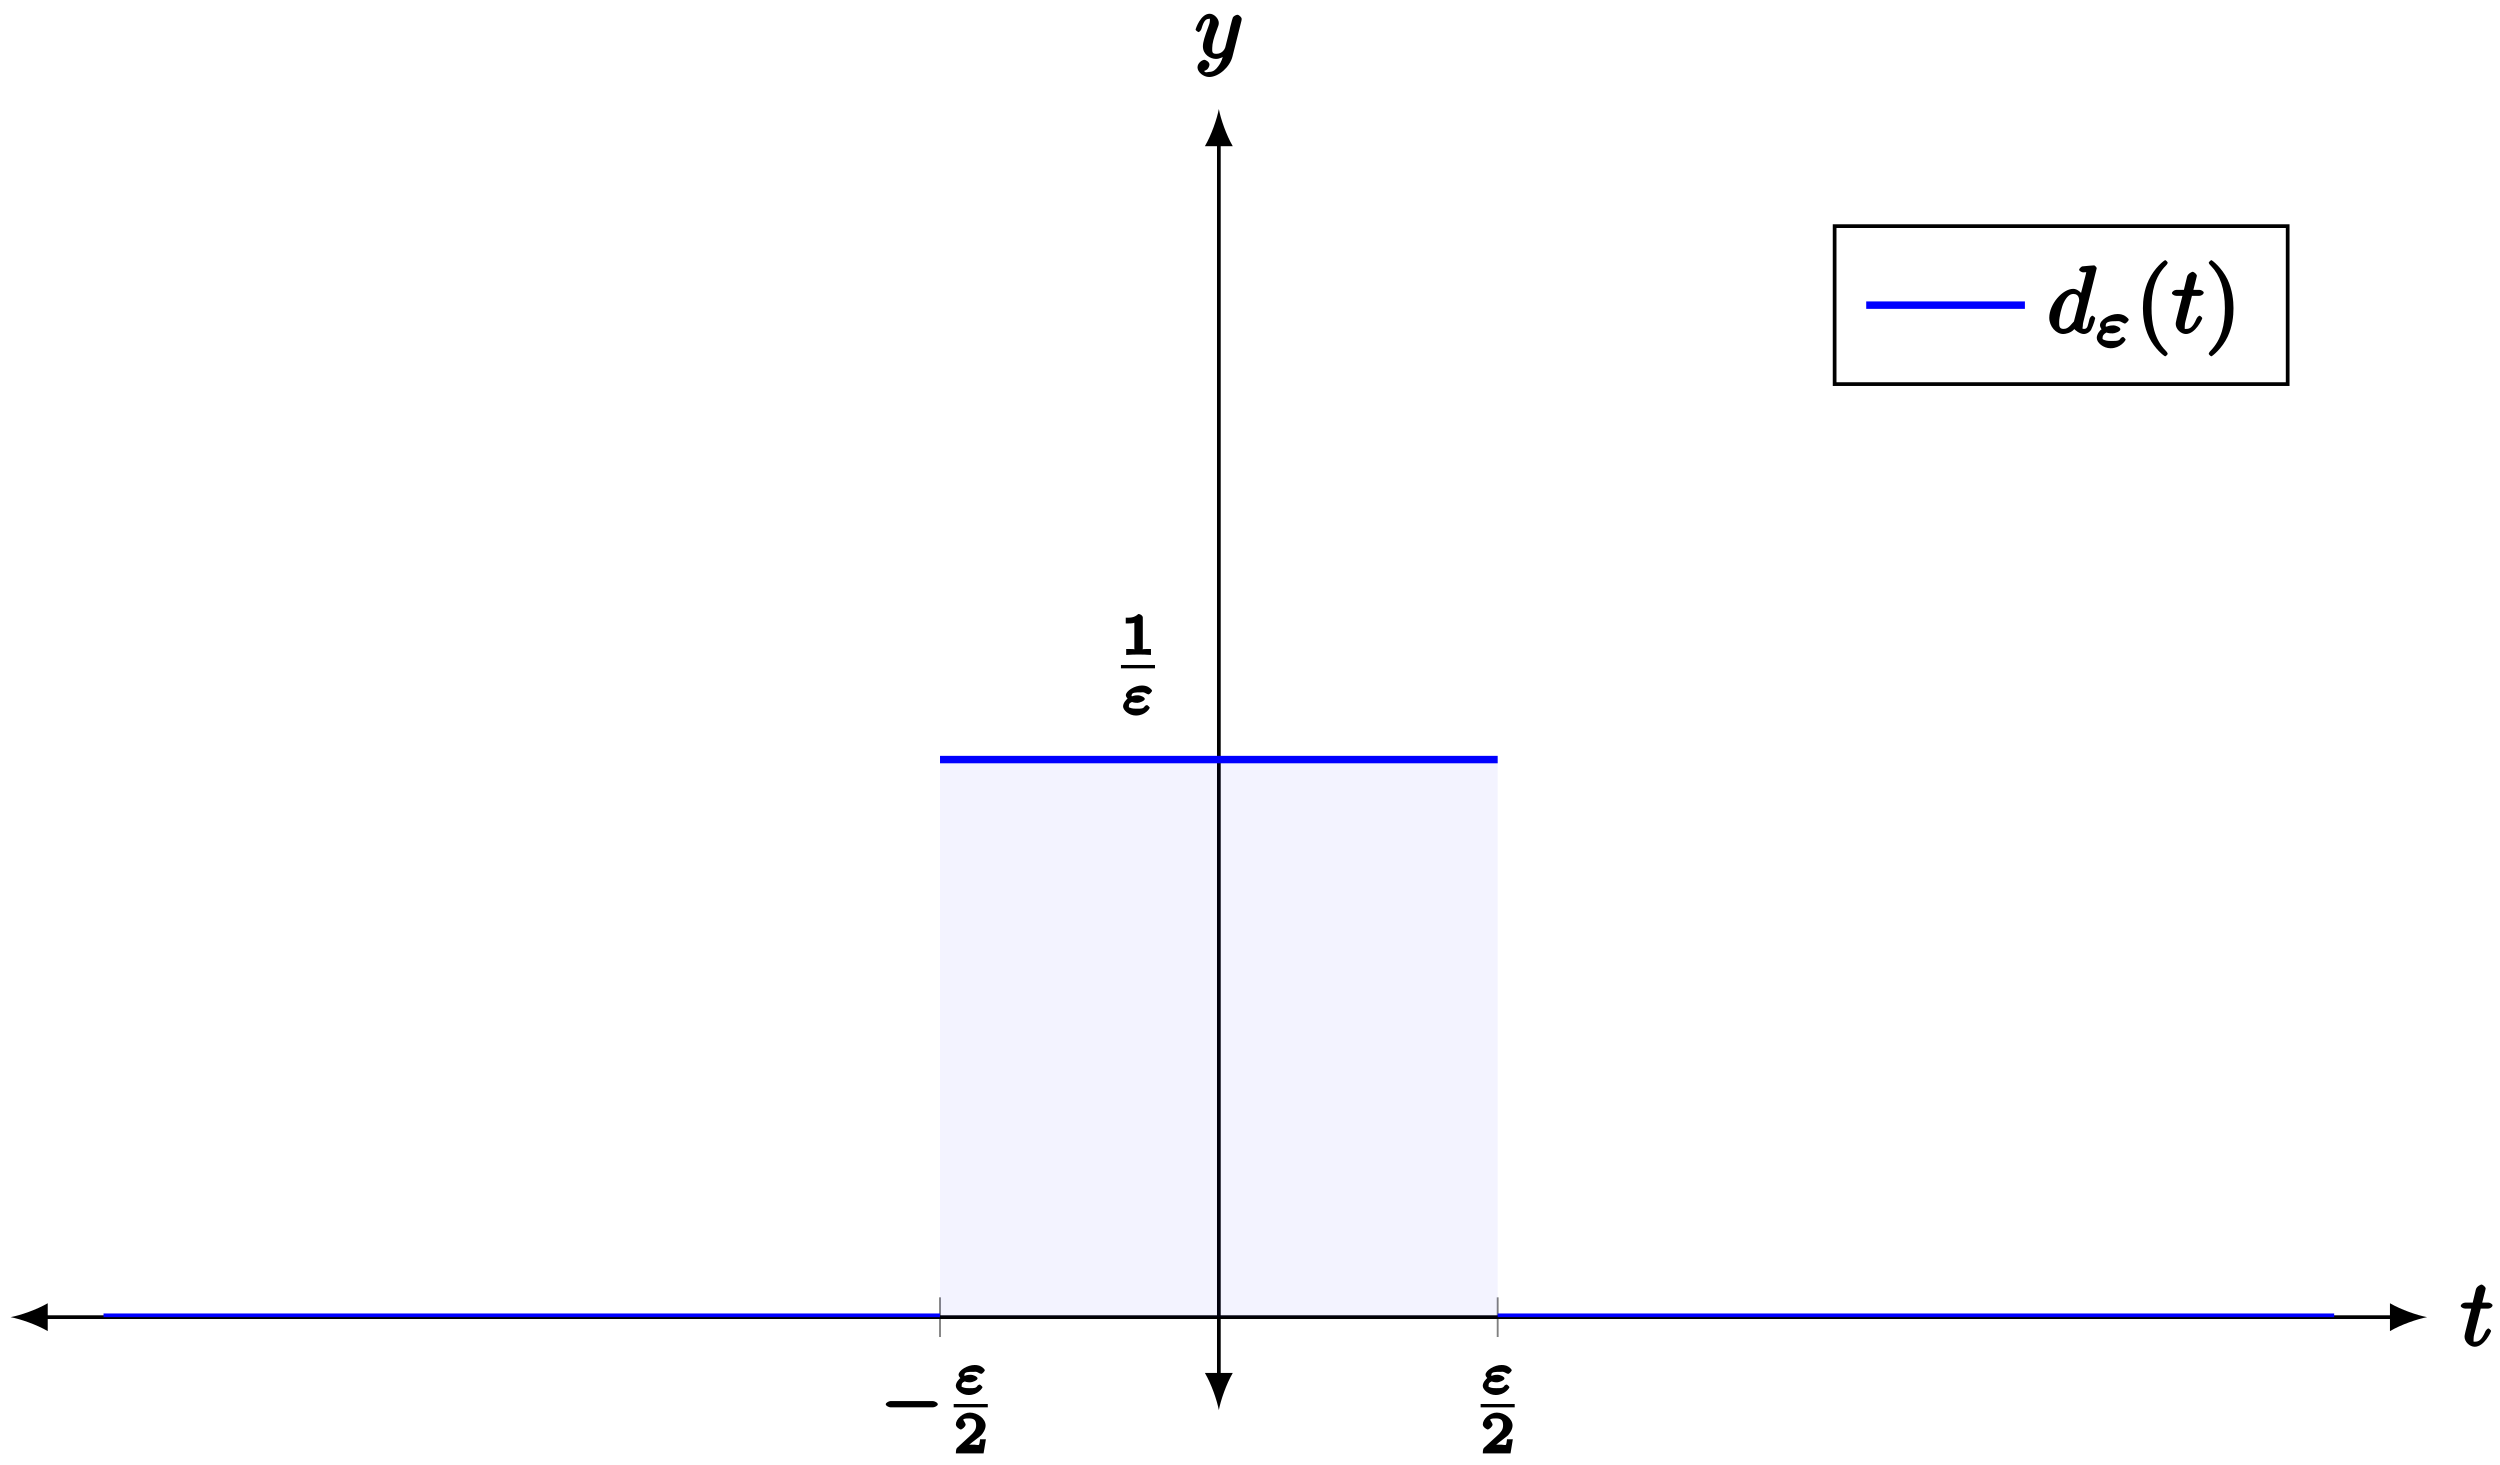
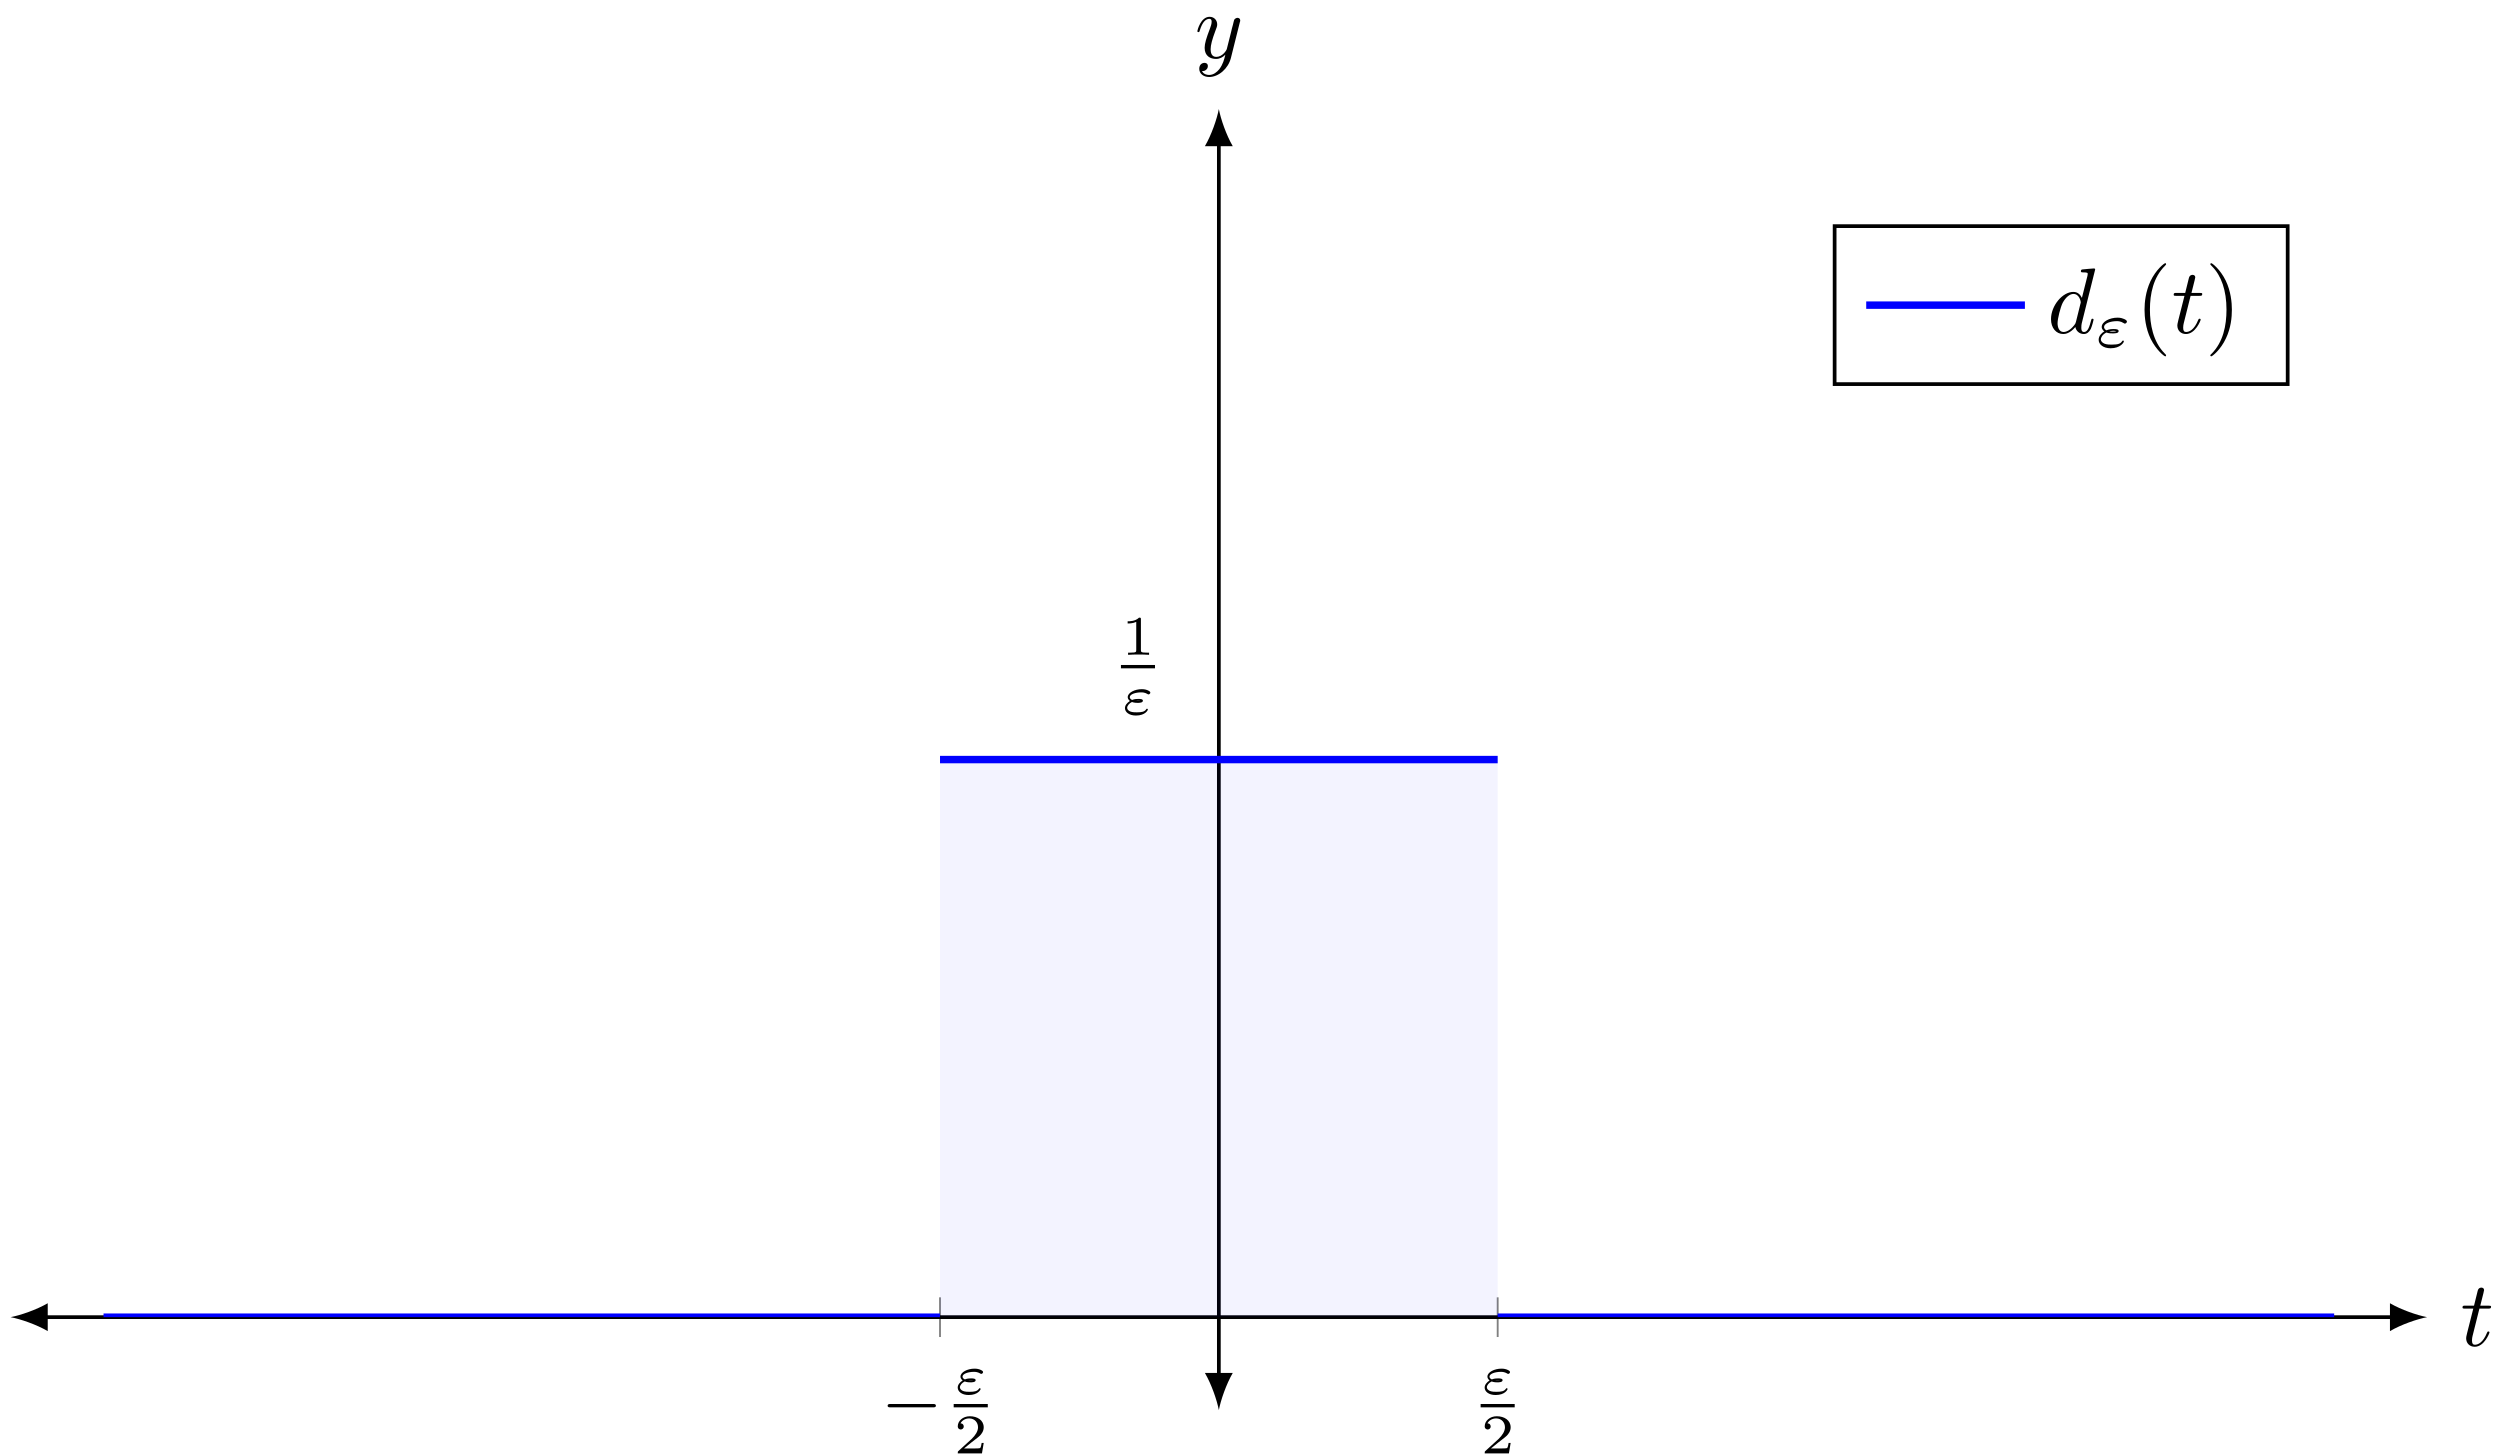
- <svg xmlns="http://www.w3.org/2000/svg" xmlns:xlink="http://www.w3.org/1999/xlink" width="268pt" height="157pt" viewBox="0 0 268 157" version="1.1">
+ <svg xmlns="http://www.w3.org/2000/svg" xmlns:xlink="http://www.w3.org/1999/xlink" width="268pt" height="156pt" viewBox="0 0 268 156" version="1.1">
  <defs>
    <g>
      <symbol overflow="visible" id="glyph0-0">
        <path style="stroke:none;" d="" />
      </symbol>
      <symbol overflow="visible" id="glyph0-1">
-         <path style="stroke:none;" d="M 5.562 -1.812 C 5.703 -1.812 6.078 -1.953 6.078 -2.141 C 6.078 -2.328 5.703 -2.484 5.562 -2.484 L 1 -2.484 C 0.875 -2.484 0.5 -2.328 0.5 -2.141 C 0.5 -1.953 0.875 -1.812 1 -1.812 Z M 5.562 -1.812 " />
+         <path style="stroke:none;" d="M 5.562 -1.812 C 5.703 -1.812 5.875 -1.812 5.875 -1.984 C 5.875 -2.172 5.703 -2.172 5.562 -2.172 L 1 -2.172 C 0.875 -2.172 0.703 -2.172 0.703 -1.984 C 0.703 -1.812 0.875 -1.812 1 -1.812 Z M 5.562 -1.812 " />
      </symbol>
      <symbol overflow="visible" id="glyph1-0">
        <path style="stroke:none;" d="" />
      </symbol>
      <symbol overflow="visible" id="glyph1-1">
-         <path style="stroke:none;" d="M 1.109 -1.328 C 1.359 -1.234 1.609 -1.234 1.703 -1.234 C 1.891 -1.234 2.484 -1.438 2.484 -1.656 C 2.484 -1.859 1.969 -2.047 1.781 -2.047 C 1.625 -2.047 1.406 -2.047 1.125 -1.938 C 0.953 -2.016 1.078 -1.922 1.078 -2.047 C 1.078 -2.359 1.484 -2.359 2.094 -2.359 C 2.219 -2.359 2.328 -2.422 2.609 -2.25 C 2.688 -2.203 2.828 -2.141 2.891 -2.141 C 2.984 -2.141 3.266 -2.438 3.266 -2.531 C 3.266 -2.625 3 -2.891 2.734 -3 C 2.469 -3.094 2.25 -3.094 2.172 -3.094 C 1.406 -3.094 0.453 -2.516 0.453 -2.047 C 0.453 -1.797 0.891 -1.438 0.891 -1.438 L 0.75 -1.766 C 0.438 -1.578 0.156 -1.172 0.156 -0.859 C 0.156 -0.438 0.797 0.125 1.531 0.125 C 2.547 0.125 3.016 -0.641 3.016 -0.719 C 3.016 -0.766 2.766 -1 2.719 -1 C 2.672 -1 2.5 -0.922 2.484 -0.875 C 2.312 -0.609 2.156 -0.609 1.625 -0.609 C 1.438 -0.609 1.156 -0.609 0.922 -0.703 C 0.75 -0.781 0.781 -0.703 0.781 -0.891 C 0.781 -1.125 0.828 -1.203 1.109 -1.328 Z M 1.984 -1.844 C 1.922 -1.828 1.844 -1.828 1.719 -1.828 C 1.688 -1.828 1.719 -1.625 1.719 -1.641 C 1.719 -1.656 1.75 -1.453 1.766 -1.453 C 1.891 -1.453 1.906 -1.453 1.984 -1.453 Z M 1.984 -1.844 " />
+         <path style="stroke:none;" d="M 1.109 -1.328 C 1.359 -1.234 1.609 -1.234 1.703 -1.234 C 1.891 -1.234 2.281 -1.234 2.281 -1.469 C 2.281 -1.656 1.969 -1.656 1.781 -1.656 C 1.625 -1.656 1.406 -1.656 1.125 -1.547 C 0.953 -1.625 0.875 -1.734 0.875 -1.844 C 0.875 -2.156 1.484 -2.359 2.094 -2.359 C 2.219 -2.359 2.469 -2.359 2.766 -2.188 C 2.828 -2.141 2.828 -2.141 2.891 -2.141 C 2.984 -2.141 3.078 -2.25 3.078 -2.328 C 3.078 -2.422 3 -2.5 2.734 -2.609 C 2.469 -2.703 2.25 -2.703 2.172 -2.703 C 1.406 -2.703 0.656 -2.328 0.656 -1.844 C 0.656 -1.594 0.891 -1.438 0.891 -1.438 C 0.578 -1.234 0.359 -0.969 0.359 -0.672 C 0.359 -0.25 0.797 0.125 1.531 0.125 C 2.547 0.125 2.812 -0.453 2.812 -0.516 C 2.812 -0.578 2.766 -0.609 2.719 -0.609 C 2.672 -0.609 2.656 -0.578 2.625 -0.531 C 2.453 -0.281 2.156 -0.219 1.625 -0.219 C 1.438 -0.219 1.156 -0.219 0.922 -0.312 C 0.75 -0.391 0.594 -0.516 0.594 -0.703 C 0.594 -0.922 0.828 -1.203 1.109 -1.328 Z M 1.984 -1.453 C 1.922 -1.438 1.844 -1.438 1.719 -1.438 C 1.688 -1.438 1.516 -1.438 1.516 -1.438 C 1.516 -1.453 1.75 -1.453 1.766 -1.453 C 1.891 -1.453 1.906 -1.453 1.984 -1.453 Z M 1.984 -1.453 " />
      </symbol>
      <symbol overflow="visible" id="glyph2-0">
        <path style="stroke:none;" d="" />
      </symbol>
      <symbol overflow="visible" id="glyph2-1">
-         <path style="stroke:none;" d="M 3.219 -1.516 L 2.828 -1.516 C 2.781 -1.234 2.781 -0.969 2.688 -0.906 C 2.656 -0.875 2.312 -0.938 2.219 -0.938 L 1.109 -0.938 L 1.25 -0.594 L 2.016 -1.219 C 2.219 -1.375 2.75 -1.766 2.938 -1.938 C 3.109 -2.125 3.422 -2.562 3.422 -2.984 C 3.422 -3.734 2.547 -4.375 1.734 -4.375 C 0.969 -4.375 0.234 -3.672 0.234 -3.109 C 0.234 -2.797 0.688 -2.562 0.75 -2.562 C 0.906 -2.562 1.281 -2.875 1.281 -3.094 C 1.281 -3.219 1 -3.609 1.016 -3.609 C 1.078 -3.719 1.234 -3.75 1.656 -3.75 C 2.281 -3.75 2.406 -3.484 2.406 -2.984 C 2.406 -2.562 2.188 -2.266 1.766 -1.891 L 0.359 -0.594 C 0.297 -0.531 0.234 -0.391 0.234 0 L 3.203 0 L 3.453 -1.516 Z M 3.219 -1.516 " />
+         <path style="stroke:none;" d="M 3.219 -1.125 L 3 -1.125 C 2.984 -1.031 2.922 -0.641 2.844 -0.578 C 2.797 -0.531 2.312 -0.531 2.219 -0.531 L 1.109 -0.531 L 1.875 -1.156 C 2.078 -1.328 2.609 -1.703 2.797 -1.891 C 2.969 -2.062 3.219 -2.375 3.219 -2.797 C 3.219 -3.547 2.547 -3.984 1.734 -3.984 C 0.969 -3.984 0.438 -3.469 0.438 -2.906 C 0.438 -2.609 0.688 -2.562 0.75 -2.562 C 0.906 -2.562 1.078 -2.672 1.078 -2.891 C 1.078 -3.016 1 -3.219 0.734 -3.219 C 0.875 -3.516 1.234 -3.75 1.656 -3.75 C 2.281 -3.75 2.609 -3.281 2.609 -2.797 C 2.609 -2.375 2.328 -1.938 1.922 -1.547 L 0.5 -0.25 C 0.438 -0.188 0.438 -0.188 0.438 0 L 3.031 0 Z M 3.219 -1.125 " />
      </symbol>
      <symbol overflow="visible" id="glyph2-2">
-         <path style="stroke:none;" d="M 2.344 -4 C 2.344 -4.172 2.125 -4.375 1.859 -4.375 C 1.406 -3.938 0.938 -3.984 0.516 -3.984 L 0.516 -3.359 C 0.875 -3.359 1.281 -3.359 1.438 -3.438 L 1.438 -0.703 C 1.438 -0.516 1.641 -0.625 1.016 -0.625 L 0.562 -0.625 L 0.562 0.016 C 1.094 -0.031 1.562 -0.031 1.891 -0.031 C 2.219 -0.031 2.688 -0.031 3.219 0.016 L 3.219 -0.625 L 2.766 -0.625 C 2.141 -0.625 2.344 -0.516 2.344 -0.703 Z M 2.344 -4 " />
+         <path style="stroke:none;" d="M 2.141 -3.797 C 2.141 -3.984 2.125 -3.984 1.938 -3.984 C 1.547 -3.594 0.938 -3.594 0.719 -3.594 L 0.719 -3.359 C 0.875 -3.359 1.281 -3.359 1.641 -3.531 L 1.641 -0.516 C 1.641 -0.312 1.641 -0.234 1.016 -0.234 L 0.766 -0.234 L 0.766 0 C 1.094 -0.031 1.562 -0.031 1.891 -0.031 C 2.219 -0.031 2.688 -0.031 3.016 0 L 3.016 -0.234 L 2.766 -0.234 C 2.141 -0.234 2.141 -0.312 2.141 -0.516 Z M 2.141 -3.797 " />
      </symbol>
      <symbol overflow="visible" id="glyph3-0">
        <path style="stroke:none;" d="" />
      </symbol>
      <symbol overflow="visible" id="glyph3-1">
-         <path style="stroke:none;" d="M 2.047 -3.984 L 2.984 -3.984 C 3.188 -3.984 3.453 -4.141 3.453 -4.344 C 3.453 -4.453 3.188 -4.625 3.016 -4.625 L 2.344 -4.625 C 2.656 -5.875 2.719 -6.078 2.719 -6.125 C 2.719 -6.297 2.422 -6.562 2.25 -6.562 C 2.219 -6.562 1.766 -6.391 1.672 -6.047 L 1.328 -4.625 L 0.531 -4.625 C 0.328 -4.625 0.047 -4.453 0.047 -4.266 C 0.047 -4.141 0.312 -3.984 0.516 -3.984 L 1.172 -3.984 C 0.484 -1.312 0.453 -1.141 0.453 -0.969 C 0.453 -0.422 1 0.109 1.547 0.109 C 2.562 0.109 3.297 -1.5 3.297 -1.578 C 3.297 -1.688 3.047 -1.859 3.016 -1.859 C 2.922 -1.859 2.734 -1.656 2.688 -1.547 C 2.25 -0.516 1.906 -0.438 1.562 -0.438 C 1.359 -0.438 1.422 -0.406 1.422 -0.734 C 1.422 -0.969 1.453 -1.031 1.484 -1.203 L 2.188 -3.984 Z M 2.047 -3.984 " />
+         <path style="stroke:none;" d="M 2.047 -3.984 L 2.984 -3.984 C 3.188 -3.984 3.297 -3.984 3.297 -4.188 C 3.297 -4.297 3.188 -4.297 3.016 -4.297 L 2.141 -4.297 C 2.5 -5.719 2.547 -5.906 2.547 -5.969 C 2.547 -6.141 2.422 -6.234 2.25 -6.234 C 2.219 -6.234 1.938 -6.234 1.859 -5.875 L 1.469 -4.297 L 0.531 -4.297 C 0.328 -4.297 0.234 -4.297 0.234 -4.109 C 0.234 -3.984 0.312 -3.984 0.516 -3.984 L 1.391 -3.984 C 0.672 -1.156 0.625 -0.984 0.625 -0.812 C 0.625 -0.266 1 0.109 1.547 0.109 C 2.562 0.109 3.125 -1.344 3.125 -1.422 C 3.125 -1.531 3.047 -1.531 3.016 -1.531 C 2.922 -1.531 2.906 -1.5 2.859 -1.391 C 2.438 -0.344 1.906 -0.109 1.562 -0.109 C 1.359 -0.109 1.25 -0.234 1.25 -0.562 C 1.25 -0.812 1.281 -0.875 1.312 -1.047 Z M 2.047 -3.984 " />
      </symbol>
      <symbol overflow="visible" id="glyph3-2">
-         <path style="stroke:none;" d="M 5.016 -3.953 C 5.047 -4.094 5.047 -4.109 5.047 -4.188 C 5.047 -4.359 4.75 -4.625 4.594 -4.625 C 4.5 -4.625 4.203 -4.516 4.109 -4.344 C 4.047 -4.203 3.969 -3.891 3.922 -3.703 C 3.859 -3.453 3.781 -3.188 3.734 -2.906 L 3.281 -1.109 C 3.234 -0.969 2.984 -0.438 2.328 -0.438 C 1.828 -0.438 1.891 -0.703 1.891 -1.078 C 1.891 -1.531 2.047 -2.156 2.391 -3.031 C 2.547 -3.438 2.594 -3.547 2.594 -3.75 C 2.594 -4.203 2.109 -4.734 1.609 -4.734 C 0.656 -4.734 0.109 -3.125 0.109 -3.031 C 0.109 -2.938 0.391 -2.766 0.406 -2.766 C 0.516 -2.766 0.688 -2.953 0.734 -3.109 C 1 -4.047 1.234 -4.188 1.578 -4.188 C 1.656 -4.188 1.641 -4.344 1.641 -4.031 C 1.641 -3.781 1.547 -3.516 1.469 -3.328 C 1.078 -2.266 0.891 -1.703 0.891 -1.234 C 0.891 -0.344 1.703 0.109 2.297 0.109 C 2.688 0.109 3.141 -0.109 3.422 -0.391 L 3.125 -0.5 C 2.984 0.016 2.922 0.391 2.516 0.922 C 2.266 1.25 2.016 1.5 1.562 1.5 C 1.422 1.5 1.141 1.641 1.031 1.406 C 0.953 1.406 1.203 1.359 1.344 1.234 C 1.453 1.141 1.594 0.906 1.594 0.719 C 1.594 0.406 1.156 0.203 1.062 0.203 C 0.828 0.203 0.312 0.531 0.312 1.016 C 0.312 1.516 0.938 2.047 1.562 2.047 C 2.578 2.047 3.781 0.984 4.062 -0.156 Z M 5.016 -3.953 " />
+         <path style="stroke:none;" d="M 4.844 -3.797 C 4.891 -3.938 4.891 -3.953 4.891 -4.031 C 4.891 -4.203 4.75 -4.297 4.594 -4.297 C 4.5 -4.297 4.344 -4.234 4.25 -4.094 C 4.234 -4.031 4.141 -3.734 4.109 -3.547 C 4.031 -3.297 3.969 -3.016 3.906 -2.75 L 3.453 -0.953 C 3.422 -0.812 2.984 -0.109 2.328 -0.109 C 1.828 -0.109 1.719 -0.547 1.719 -0.922 C 1.719 -1.375 1.891 -2 2.219 -2.875 C 2.375 -3.281 2.422 -3.391 2.422 -3.594 C 2.422 -4.031 2.109 -4.406 1.609 -4.406 C 0.656 -4.406 0.297 -2.953 0.297 -2.875 C 0.297 -2.766 0.391 -2.766 0.406 -2.766 C 0.516 -2.766 0.516 -2.797 0.562 -2.953 C 0.844 -3.891 1.234 -4.188 1.578 -4.188 C 1.656 -4.188 1.828 -4.188 1.828 -3.875 C 1.828 -3.625 1.719 -3.359 1.656 -3.172 C 1.25 -2.109 1.078 -1.547 1.078 -1.078 C 1.078 -0.188 1.703 0.109 2.297 0.109 C 2.688 0.109 3.016 -0.062 3.297 -0.344 C 3.172 0.172 3.047 0.672 2.656 1.203 C 2.391 1.531 2.016 1.828 1.562 1.828 C 1.422 1.828 0.969 1.797 0.797 1.406 C 0.953 1.406 1.094 1.406 1.219 1.281 C 1.328 1.203 1.422 1.062 1.422 0.875 C 1.422 0.562 1.156 0.531 1.062 0.531 C 0.828 0.531 0.5 0.688 0.5 1.172 C 0.5 1.672 0.938 2.047 1.562 2.047 C 2.578 2.047 3.609 1.141 3.891 0.016 Z M 4.844 -3.797 " />
      </symbol>
      <symbol overflow="visible" id="glyph3-3">
-         <path style="stroke:none;" d="M 5.312 -6.969 C 5.312 -6.984 5.141 -7.25 5.016 -7.25 C 4.859 -7.25 3.922 -7.156 3.75 -7.141 C 3.672 -7.125 3.422 -6.906 3.422 -6.781 C 3.422 -6.656 3.703 -6.5 3.844 -6.5 C 4.328 -6.5 4.172 -6.594 4.172 -6.484 L 4.141 -6.297 L 3.531 -3.922 L 3.891 -3.922 C 3.703 -4.297 3.25 -4.734 2.797 -4.734 C 1.641 -4.734 0.219 -3.094 0.219 -1.641 C 0.219 -0.703 0.953 0.109 1.719 0.109 C 1.922 0.109 2.547 0.016 2.906 -0.422 C 2.922 -0.375 3.453 0.109 3.922 0.109 C 4.281 0.109 4.625 -0.172 4.703 -0.344 C 5 -0.953 5.141 -1.562 5.141 -1.578 C 5.141 -1.688 4.875 -1.859 4.844 -1.859 C 4.75 -1.859 4.562 -1.641 4.531 -1.5 C 4.359 -0.859 4.359 -0.438 3.953 -0.438 C 3.672 -0.438 3.812 -0.531 3.812 -0.734 C 3.812 -0.969 3.844 -1.031 3.875 -1.203 Z M 2.891 -1.344 C 2.844 -1.172 2.891 -1.266 2.734 -1.094 C 2.297 -0.547 2.031 -0.438 1.75 -0.438 C 1.25 -0.438 1.281 -0.812 1.281 -1.203 C 1.281 -1.703 1.547 -2.828 1.781 -3.281 C 2.078 -3.875 2.406 -4.188 2.812 -4.188 C 3.453 -4.188 3.422 -3.531 3.422 -3.469 C 3.422 -3.406 3.406 -3.344 3.391 -3.297 Z M 2.891 -1.344 " />
+         <path style="stroke:none;" d="M 5.141 -6.812 C 5.141 -6.812 5.141 -6.922 5.016 -6.922 C 4.859 -6.922 3.922 -6.828 3.75 -6.812 C 3.672 -6.797 3.609 -6.75 3.609 -6.625 C 3.609 -6.5 3.703 -6.5 3.844 -6.5 C 4.328 -6.5 4.344 -6.438 4.344 -6.328 L 4.312 -6.125 L 3.719 -3.766 C 3.531 -4.141 3.25 -4.406 2.797 -4.406 C 1.641 -4.406 0.406 -2.938 0.406 -1.484 C 0.406 -0.547 0.953 0.109 1.719 0.109 C 1.922 0.109 2.422 0.062 3.016 -0.641 C 3.094 -0.219 3.453 0.109 3.922 0.109 C 4.281 0.109 4.5 -0.125 4.672 -0.438 C 4.828 -0.797 4.969 -1.406 4.969 -1.422 C 4.969 -1.531 4.875 -1.531 4.844 -1.531 C 4.75 -1.531 4.734 -1.484 4.703 -1.344 C 4.531 -0.703 4.359 -0.109 3.953 -0.109 C 3.672 -0.109 3.656 -0.375 3.656 -0.562 C 3.656 -0.812 3.672 -0.875 3.703 -1.047 Z M 3.078 -1.188 C 3.016 -1 3.016 -0.984 2.875 -0.812 C 2.438 -0.266 2.031 -0.109 1.75 -0.109 C 1.25 -0.109 1.109 -0.656 1.109 -1.047 C 1.109 -1.547 1.422 -2.766 1.656 -3.234 C 1.969 -3.812 2.406 -4.188 2.812 -4.188 C 3.453 -4.188 3.594 -3.375 3.594 -3.312 C 3.594 -3.25 3.578 -3.188 3.562 -3.141 Z M 3.078 -1.188 " />
      </symbol>
      <symbol overflow="visible" id="glyph4-0">
        <path style="stroke:none;" d="" />
      </symbol>
      <symbol overflow="visible" id="glyph4-1">
-         <path style="stroke:none;" d="M 1.156 -1.547 C 1.422 -1.453 1.625 -1.453 1.828 -1.453 C 2.062 -1.453 2.656 -1.641 2.656 -1.906 C 2.656 -2.094 2.203 -2.312 1.906 -2.312 C 1.812 -2.312 1.5 -2.312 1.156 -2.172 C 1 -2.25 1.094 -2.188 1.094 -2.344 C 1.094 -2.719 1.578 -2.766 2.281 -2.766 C 2.391 -2.766 2.547 -2.812 2.859 -2.625 C 2.906 -2.594 3.094 -2.5 3.141 -2.5 C 3.234 -2.5 3.547 -2.797 3.547 -2.922 C 3.547 -3.062 3.141 -3.359 3 -3.406 C 2.703 -3.531 2.453 -3.531 2.359 -3.531 C 1.5 -3.531 0.469 -2.891 0.469 -2.328 C 0.469 -2.047 0.781 -1.734 0.625 -1.891 C 0.531 -1.844 0.125 -1.406 0.125 -0.969 C 0.125 -0.453 0.828 0.141 1.609 0.141 C 2.656 0.141 3.219 -0.688 3.219 -0.797 C 3.219 -0.844 3 -1.078 2.938 -1.078 C 2.906 -1.078 2.734 -0.984 2.719 -0.969 C 2.547 -0.688 2.453 -0.641 1.719 -0.641 C 1.547 -0.641 1.219 -0.641 0.969 -0.734 C 0.688 -0.844 0.75 -0.828 0.75 -1 C 0.75 -1.156 0.812 -1.359 1.156 -1.547 Z M 1.469 -1.672 C 1.547 -1.688 1.672 -1.734 1.891 -1.734 C 2.047 -1.734 2.078 -1.719 2.219 -1.688 L 2.219 -2.078 C 2.109 -2.047 2.094 -2.031 1.828 -2.031 C 1.734 -2.031 1.594 -2.031 1.469 -2.062 Z M 1.469 -1.672 " />
+         <path style="stroke:none;" d="M 1.156 -1.547 C 1.422 -1.453 1.625 -1.453 1.828 -1.453 C 2.062 -1.453 2.469 -1.453 2.469 -1.703 C 2.469 -1.891 2.203 -1.922 1.906 -1.922 C 1.812 -1.922 1.5 -1.922 1.156 -1.781 C 1 -1.859 0.906 -2 0.906 -2.141 C 0.906 -2.516 1.578 -2.766 2.281 -2.766 C 2.391 -2.766 2.688 -2.766 3 -2.562 C 3.047 -2.531 3.094 -2.5 3.141 -2.5 C 3.234 -2.5 3.359 -2.609 3.359 -2.719 C 3.359 -2.859 3.141 -2.969 3 -3.016 C 2.703 -3.141 2.453 -3.141 2.359 -3.141 C 1.5 -3.141 0.656 -2.703 0.656 -2.141 C 0.656 -1.859 0.922 -1.672 0.938 -1.672 C 0.672 -1.516 0.328 -1.203 0.328 -0.766 C 0.328 -0.266 0.828 0.141 1.609 0.141 C 2.656 0.141 3.031 -0.484 3.031 -0.594 C 3.031 -0.641 3 -0.688 2.938 -0.688 C 2.906 -0.688 2.875 -0.656 2.859 -0.641 C 2.688 -0.359 2.453 -0.25 1.719 -0.25 C 1.547 -0.25 1.219 -0.25 0.969 -0.344 C 0.688 -0.453 0.562 -0.641 0.562 -0.812 C 0.562 -0.969 0.688 -1.312 1.156 -1.547 Z M 1.469 -1.672 C 1.547 -1.688 1.672 -1.734 1.891 -1.734 C 2.047 -1.734 2.078 -1.719 2.219 -1.688 C 2.109 -1.656 2.094 -1.641 1.828 -1.641 C 1.734 -1.641 1.594 -1.641 1.469 -1.672 Z M 1.469 -1.672 " />
      </symbol>
      <symbol overflow="visible" id="glyph5-0">
        <path style="stroke:none;" d="" />
      </symbol>
      <symbol overflow="visible" id="glyph5-1">
-         <path style="stroke:none;" d="M 3.469 2.234 C 3.469 2.203 3.422 2.062 3.25 1.891 C 2 0.641 1.734 -1.125 1.734 -2.656 C 1.734 -4.391 2.062 -6.016 3.297 -7.25 C 3.422 -7.375 3.469 -7.5 3.469 -7.531 C 3.469 -7.609 3.266 -7.812 3.203 -7.812 C 3.094 -7.812 2.031 -6.953 1.438 -5.688 C 0.922 -4.594 0.812 -3.484 0.812 -2.656 C 0.812 -1.875 0.922 -0.672 1.469 0.453 C 2.062 1.688 3.094 2.5 3.203 2.5 C 3.266 2.5 3.469 2.297 3.469 2.234 Z M 3.469 2.234 " />
+         <path style="stroke:none;" d="M 3.297 2.391 C 3.297 2.359 3.297 2.344 3.125 2.172 C 1.891 0.922 1.562 -0.969 1.562 -2.5 C 1.562 -4.234 1.938 -5.969 3.172 -7.203 C 3.297 -7.328 3.297 -7.344 3.297 -7.375 C 3.297 -7.453 3.266 -7.484 3.203 -7.484 C 3.094 -7.484 2.203 -6.797 1.609 -5.531 C 1.109 -4.438 0.984 -3.328 0.984 -2.5 C 0.984 -1.719 1.094 -0.516 1.641 0.625 C 2.25 1.844 3.094 2.5 3.203 2.5 C 3.266 2.5 3.297 2.469 3.297 2.391 Z M 3.297 2.391 " />
      </symbol>
      <symbol overflow="visible" id="glyph5-2">
-         <path style="stroke:none;" d="M 3.047 -2.656 C 3.047 -3.422 2.938 -4.641 2.391 -5.766 C 1.797 -6.984 0.766 -7.812 0.672 -7.812 C 0.609 -7.812 0.391 -7.594 0.391 -7.531 C 0.391 -7.5 0.438 -7.375 0.625 -7.203 C 1.609 -6.203 2.125 -4.734 2.125 -2.656 C 2.125 -0.953 1.797 0.688 0.562 1.938 C 0.438 2.062 0.391 2.203 0.391 2.234 C 0.391 2.297 0.609 2.5 0.672 2.5 C 0.766 2.5 1.828 1.656 2.422 0.391 C 2.938 -0.703 3.047 -1.812 3.047 -2.656 Z M 3.047 -2.656 " />
+         <path style="stroke:none;" d="M 2.875 -2.5 C 2.875 -3.266 2.766 -4.469 2.219 -5.609 C 1.625 -6.828 0.766 -7.484 0.672 -7.484 C 0.609 -7.484 0.562 -7.438 0.562 -7.375 C 0.562 -7.344 0.562 -7.328 0.75 -7.141 C 1.734 -6.156 2.297 -4.578 2.297 -2.5 C 2.297 -0.781 1.938 0.969 0.703 2.219 C 0.562 2.344 0.562 2.359 0.562 2.391 C 0.562 2.453 0.609 2.5 0.672 2.5 C 0.766 2.5 1.672 1.812 2.25 0.547 C 2.766 -0.547 2.875 -1.656 2.875 -2.5 Z M 2.875 -2.5 " />
      </symbol>
    </g>
    <clipPath id="clip1">
      <path d="M 100 81 L 161 81 L 161 141.199 L 100 141.199 Z M 100 81 " />
    </clipPath>
    <clipPath id="clip2">
      <path d="M 11.098 140 L 102 140 L 102 141.199 L 11.098 141.199 Z M 11.098 140 " />
    </clipPath>
    <clipPath id="clip3">
      <path d="M 160 140 L 250.223 140 L 250.223 141.199 L 160 141.199 Z M 160 140 " />
    </clipPath>
  </defs>
  <g id="surface1">
    <path style="fill:none;stroke-width:0.199;stroke-linecap:butt;stroke-linejoin:miter;stroke:rgb(50%,50%,50%);stroke-opacity:1;stroke-miterlimit:10;" d="M 119.552 -1.416 L 119.552 1.416 " transform="matrix(1.0001,0,0,-1,11.09631,141.201)" />
    <path style="fill:none;stroke-width:0.199;stroke-linecap:butt;stroke-linejoin:miter;stroke:rgb(50%,50%,50%);stroke-opacity:1;stroke-miterlimit:10;" d="M 89.664 -2.127 L 89.664 2.127 M 149.44 -2.127 L 149.44 2.127 " transform="matrix(1.0001,0,0,-1,11.09631,141.201)" />
    <path style="fill:none;stroke-width:0.199;stroke-linecap:butt;stroke-linejoin:miter;stroke:rgb(50%,50%,50%);stroke-opacity:1;stroke-miterlimit:10;" d="M 117.427 59.775 L 121.677 59.775 " transform="matrix(1.0001,0,0,-1,11.09631,141.201)" />
    <path style="fill:none;stroke-width:0.399;stroke-linecap:butt;stroke-linejoin:miter;stroke:rgb(0%,0%,0%);stroke-opacity:1;stroke-miterlimit:10;" d="M -6.377 0.002 L 245.481 0.002 " transform="matrix(1.0001,0,0,-1,11.09631,141.201)" />
    <path style=" stroke:none;fill-rule:nonzero;fill:rgb(0%,0%,0%);fill-opacity:1;" d="M 1.133 141.199 C 2.195 141.398 3.922 141.996 5.117 142.695 L 5.117 139.707 C 3.922 140.402 2.195 141 1.133 141.199 " />
    <path style=" stroke:none;fill-rule:nonzero;fill:rgb(0%,0%,0%);fill-opacity:1;" d="M 260.188 141.199 C 259.125 141 257.398 140.402 256.203 139.707 L 256.203 142.695 C 257.398 141.996 259.125 141.398 260.188 141.199 " />
    <path style="fill:none;stroke-width:0.399;stroke-linecap:butt;stroke-linejoin:miter;stroke:rgb(0%,0%,0%);stroke-opacity:1;stroke-miterlimit:10;" d="M 119.552 -6.377 L 119.552 125.928 " transform="matrix(1.0001,0,0,-1,11.09631,141.201)" />
    <path style=" stroke:none;fill-rule:nonzero;fill:rgb(0%,0%,0%);fill-opacity:1;" d="M 130.66 151.164 C 130.859 150.102 131.457 148.375 132.152 147.18 L 129.164 147.18 C 129.863 148.375 130.461 150.102 130.66 151.164 " />
    <path style=" stroke:none;fill-rule:nonzero;fill:rgb(0%,0%,0%);fill-opacity:1;" d="M 130.66 11.688 C 130.461 12.75 129.863 14.477 129.164 15.672 L 132.152 15.672 C 131.457 14.477 130.859 12.75 130.66 11.688 " />
    <g clip-path="url(#clip1)" clip-rule="nonzero">
      <path style=" stroke:none;fill-rule:nonzero;fill:rgb(0%,0%,100%);fill-opacity:0.05;" d="M 100.77 81.426 L 160.551 81.426 L 160.551 141.199 L 100.77 141.199 Z M 100.77 81.426 " />
    </g>
    <g style="fill:rgb(0%,0%,0%);fill-opacity:1;">
      <use xlink:href="#glyph0-1" x="94.453" y="152.679" />
    </g>
    <g style="fill:rgb(0%,0%,0%);fill-opacity:1;">
      <use xlink:href="#glyph1-1" x="102.308" y="149.421" />
    </g>
    <path style="fill:none;stroke-width:0.359;stroke-linecap:butt;stroke-linejoin:miter;stroke:rgb(0%,0%,0%);stroke-opacity:1;stroke-miterlimit:10;" d="M 90.877 -126.21 L 94.533 -126.21 " transform="matrix(1.0001,0,0,-1,11.34834,24.478)" />
    <g style="fill:rgb(0%,0%,0%);fill-opacity:1;">
      <use xlink:href="#glyph2-1" x="102.235" y="155.805" />
    </g>
    <g style="fill:rgb(0%,0%,0%);fill-opacity:1;">
      <use xlink:href="#glyph1-1" x="158.796" y="149.421" />
    </g>
    <path style="fill:none;stroke-width:0.359;stroke-linecap:butt;stroke-linejoin:miter;stroke:rgb(0%,0%,0%);stroke-opacity:1;stroke-miterlimit:10;" d="M 84.291 -126.21 L 87.943 -126.21 " transform="matrix(1.0001,0,0,-1,74.42364,24.478)" />
    <g style="fill:rgb(0%,0%,0%);fill-opacity:1;">
      <use xlink:href="#glyph2-1" x="158.723" y="155.805" />
    </g>
    <g style="fill:rgb(0%,0%,0%);fill-opacity:1;">
      <use xlink:href="#glyph2-2" x="120.164" y="70.197" />
    </g>
    <path style="fill:none;stroke-width:0.359;stroke-linecap:butt;stroke-linejoin:miter;stroke:rgb(0%,0%,0%);stroke-opacity:1;stroke-miterlimit:10;" d="M 84.291 -126.211 L 87.943 -126.211 " transform="matrix(1.0001,0,0,-1,35.86479,-54.746)" />
    <g style="fill:rgb(0%,0%,0%);fill-opacity:1;">
      <use xlink:href="#glyph1-1" x="120.237" y="76.581" />
    </g>
    <path style="fill:none;stroke-width:0.797;stroke-linecap:butt;stroke-linejoin:miter;stroke:rgb(0%,0%,100%);stroke-opacity:1;stroke-miterlimit:10;" d="M 89.664 59.775 L 149.44 59.775 " transform="matrix(1.0001,0,0,-1,11.09631,141.201)" />
    <g clip-path="url(#clip2)" clip-rule="nonzero">
      <path style="fill:none;stroke-width:0.797;stroke-linecap:butt;stroke-linejoin:miter;stroke:rgb(0%,0%,100%);stroke-opacity:1;stroke-miterlimit:10;" d="M -29.886 0.002 L 89.66 0.002 " transform="matrix(1.0001,0,0,-1,11.09631,141.201)" />
    </g>
    <g clip-path="url(#clip3)" clip-rule="nonzero">
      <path style="fill:none;stroke-width:0.797;stroke-linecap:butt;stroke-linejoin:miter;stroke:rgb(0%,0%,100%);stroke-opacity:1;stroke-miterlimit:10;" d="M 149.44 0.002 L 268.99 0.002 " transform="matrix(1.0001,0,0,-1,11.09631,141.201)" />
    </g>
    <g style="fill:rgb(0%,0%,0%);fill-opacity:1;">
      <use xlink:href="#glyph3-1" x="263.746" y="144.265" />
    </g>
    <g style="fill:rgb(0%,0%,0%);fill-opacity:1;">
      <use xlink:href="#glyph3-2" x="128.06" y="6.208" />
    </g>
    <path style="fill-rule:nonzero;fill:rgb(100%,100%,100%);fill-opacity:1;stroke-width:0.399;stroke-linecap:butt;stroke-linejoin:miter;stroke:rgb(0%,0%,0%);stroke-opacity:1;stroke-miterlimit:10;" d="M 185.557 100.025 L 234.119 100.025 L 234.119 116.959 L 185.557 116.959 Z M 185.557 100.025 " transform="matrix(1.0001,0,0,-1,11.09631,141.201)" />
    <path style="fill:none;stroke-width:0.797;stroke-linecap:butt;stroke-linejoin:miter;stroke:rgb(0%,0%,100%);stroke-opacity:1;stroke-miterlimit:10;" d="M -0.002 -0.002 L 17.008 -0.002 " transform="matrix(1.0001,0,0,-1,200.0602,32.709)" />
    <g style="fill:rgb(0%,0%,0%);fill-opacity:1;">
      <use xlink:href="#glyph3-3" x="219.462" y="35.698" />
    </g>
    <g style="fill:rgb(0%,0%,0%);fill-opacity:1;">
      <use xlink:href="#glyph4-1" x="224.648" y="37.193" />
    </g>
    <g style="fill:rgb(0%,0%,0%);fill-opacity:1;">
      <use xlink:href="#glyph5-1" x="228.91" y="35.698" />
    </g>
    <g style="fill:rgb(0%,0%,0%);fill-opacity:1;">
      <use xlink:href="#glyph3-1" x="232.785" y="35.698" />
    </g>
    <g style="fill:rgb(0%,0%,0%);fill-opacity:1;">
      <use xlink:href="#glyph5-2" x="236.383" y="35.698" />
    </g>
  </g>
</svg>
